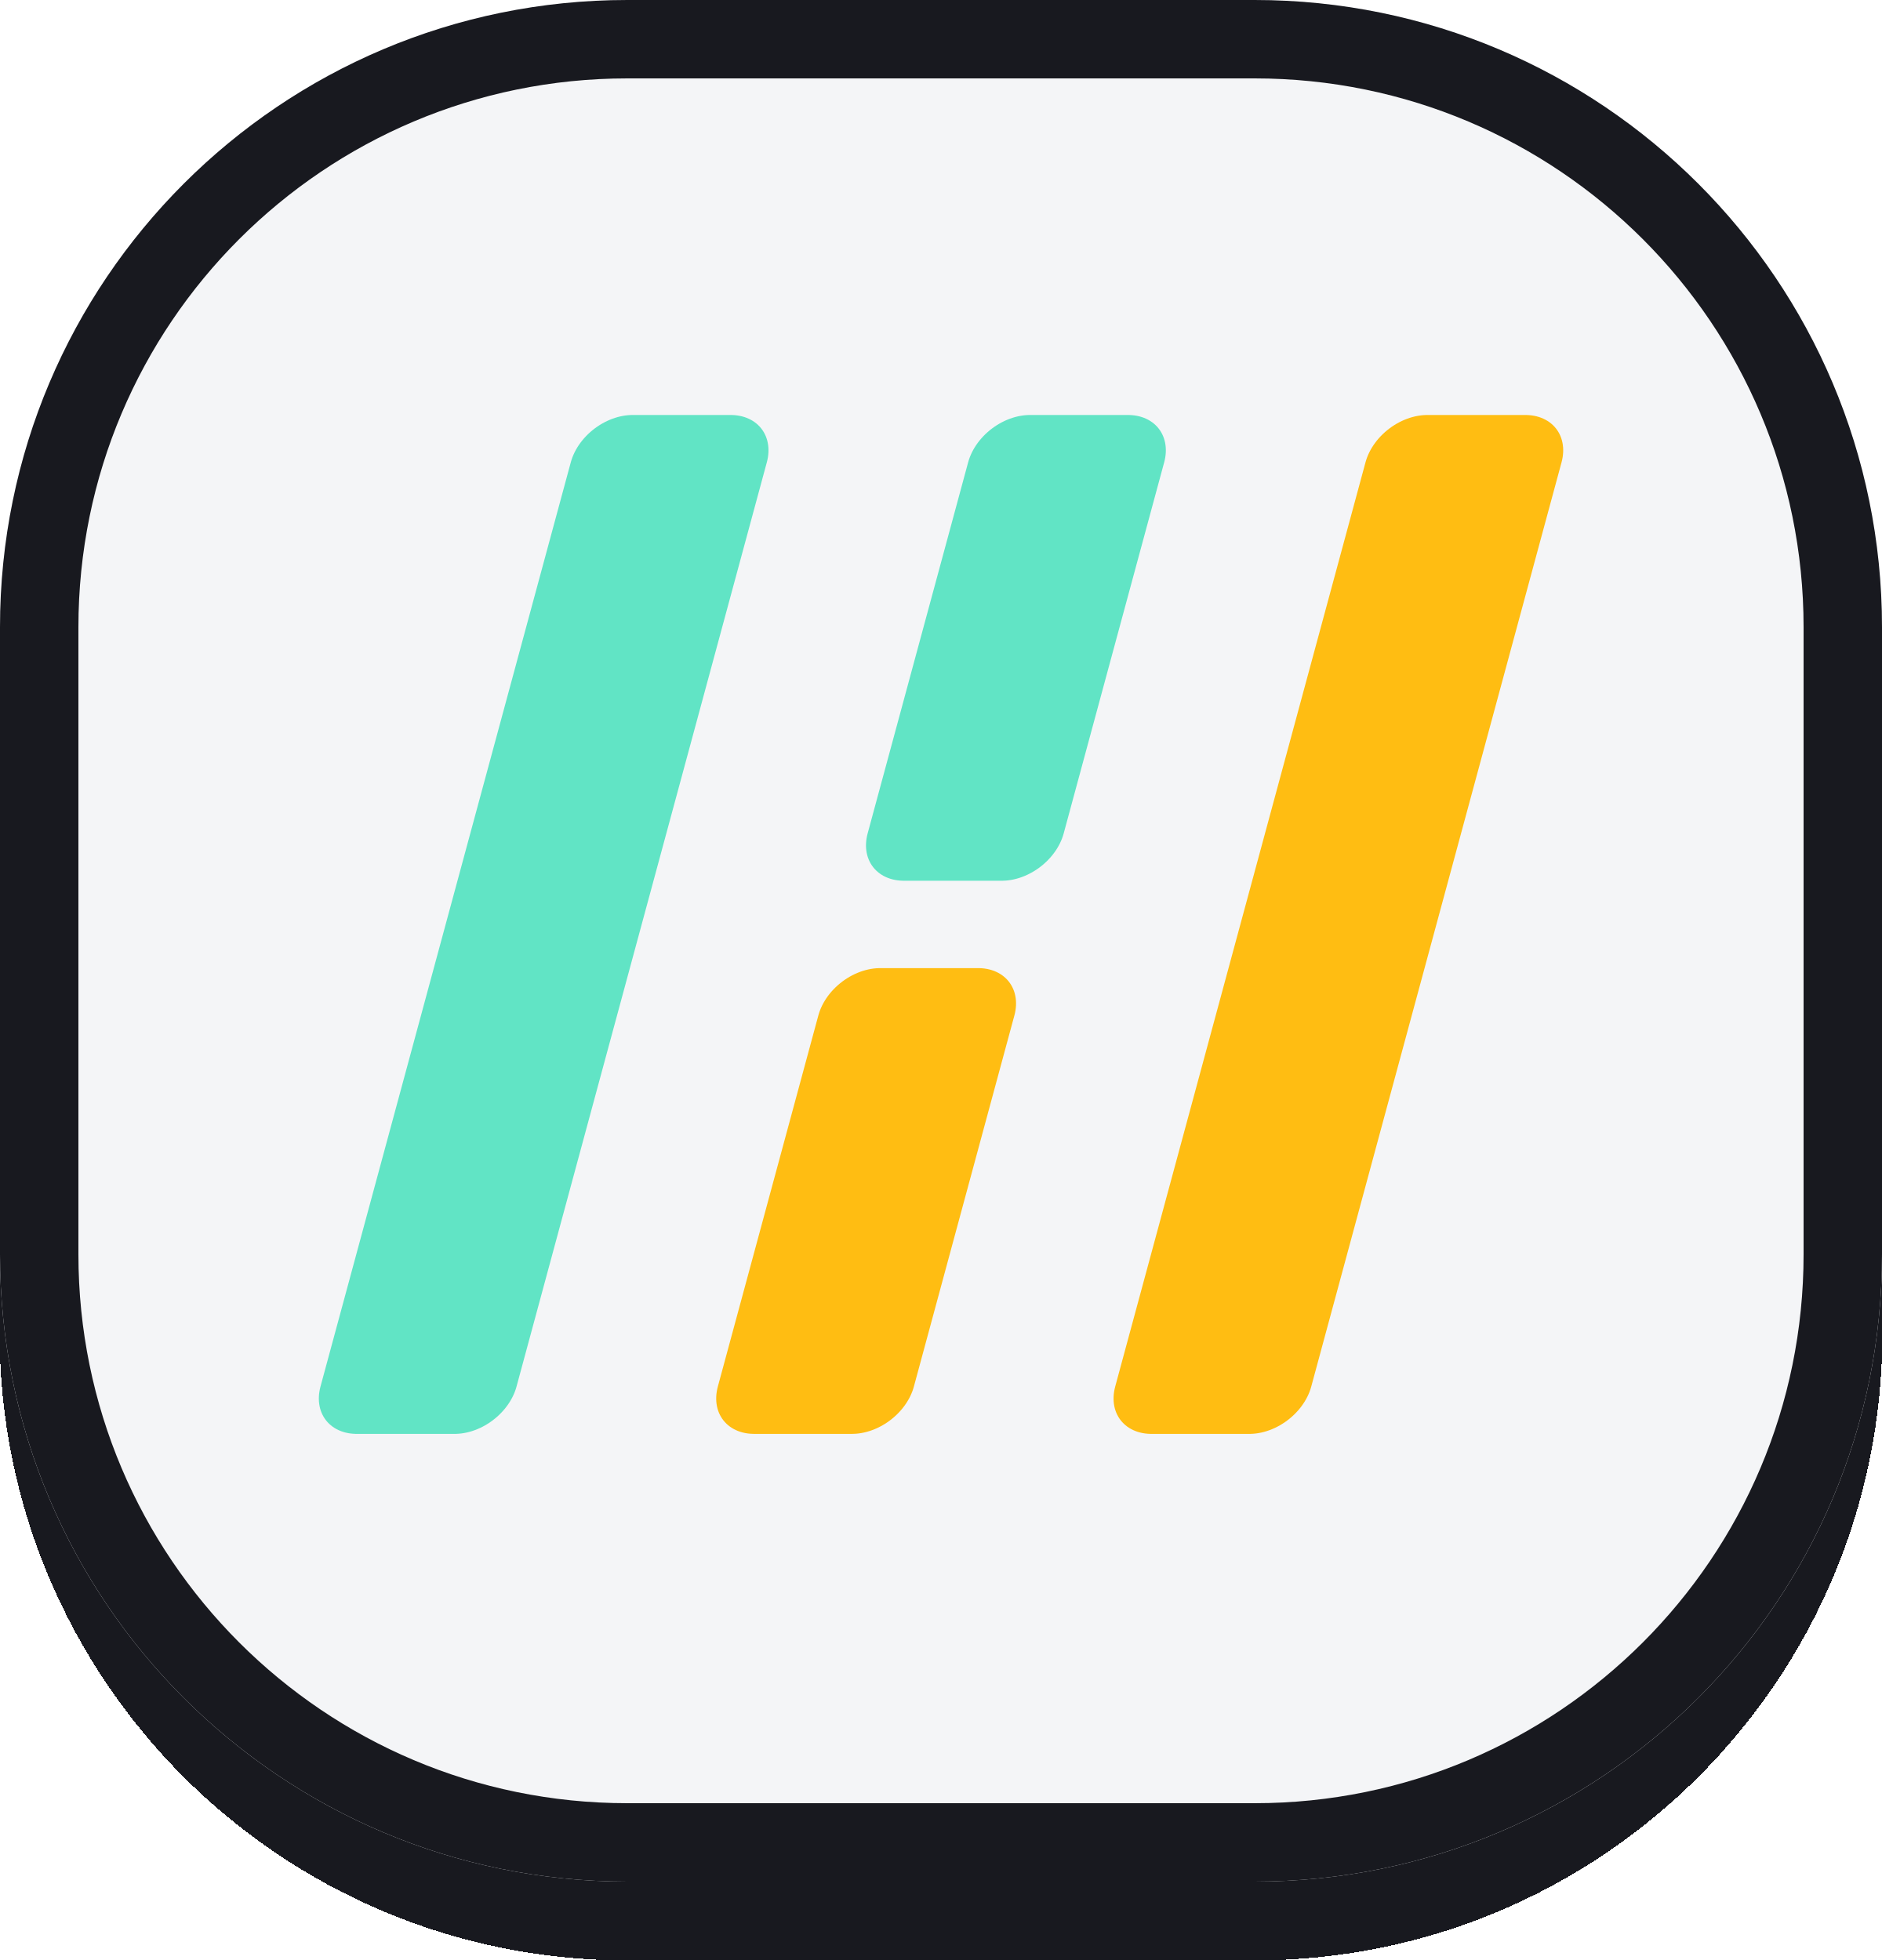
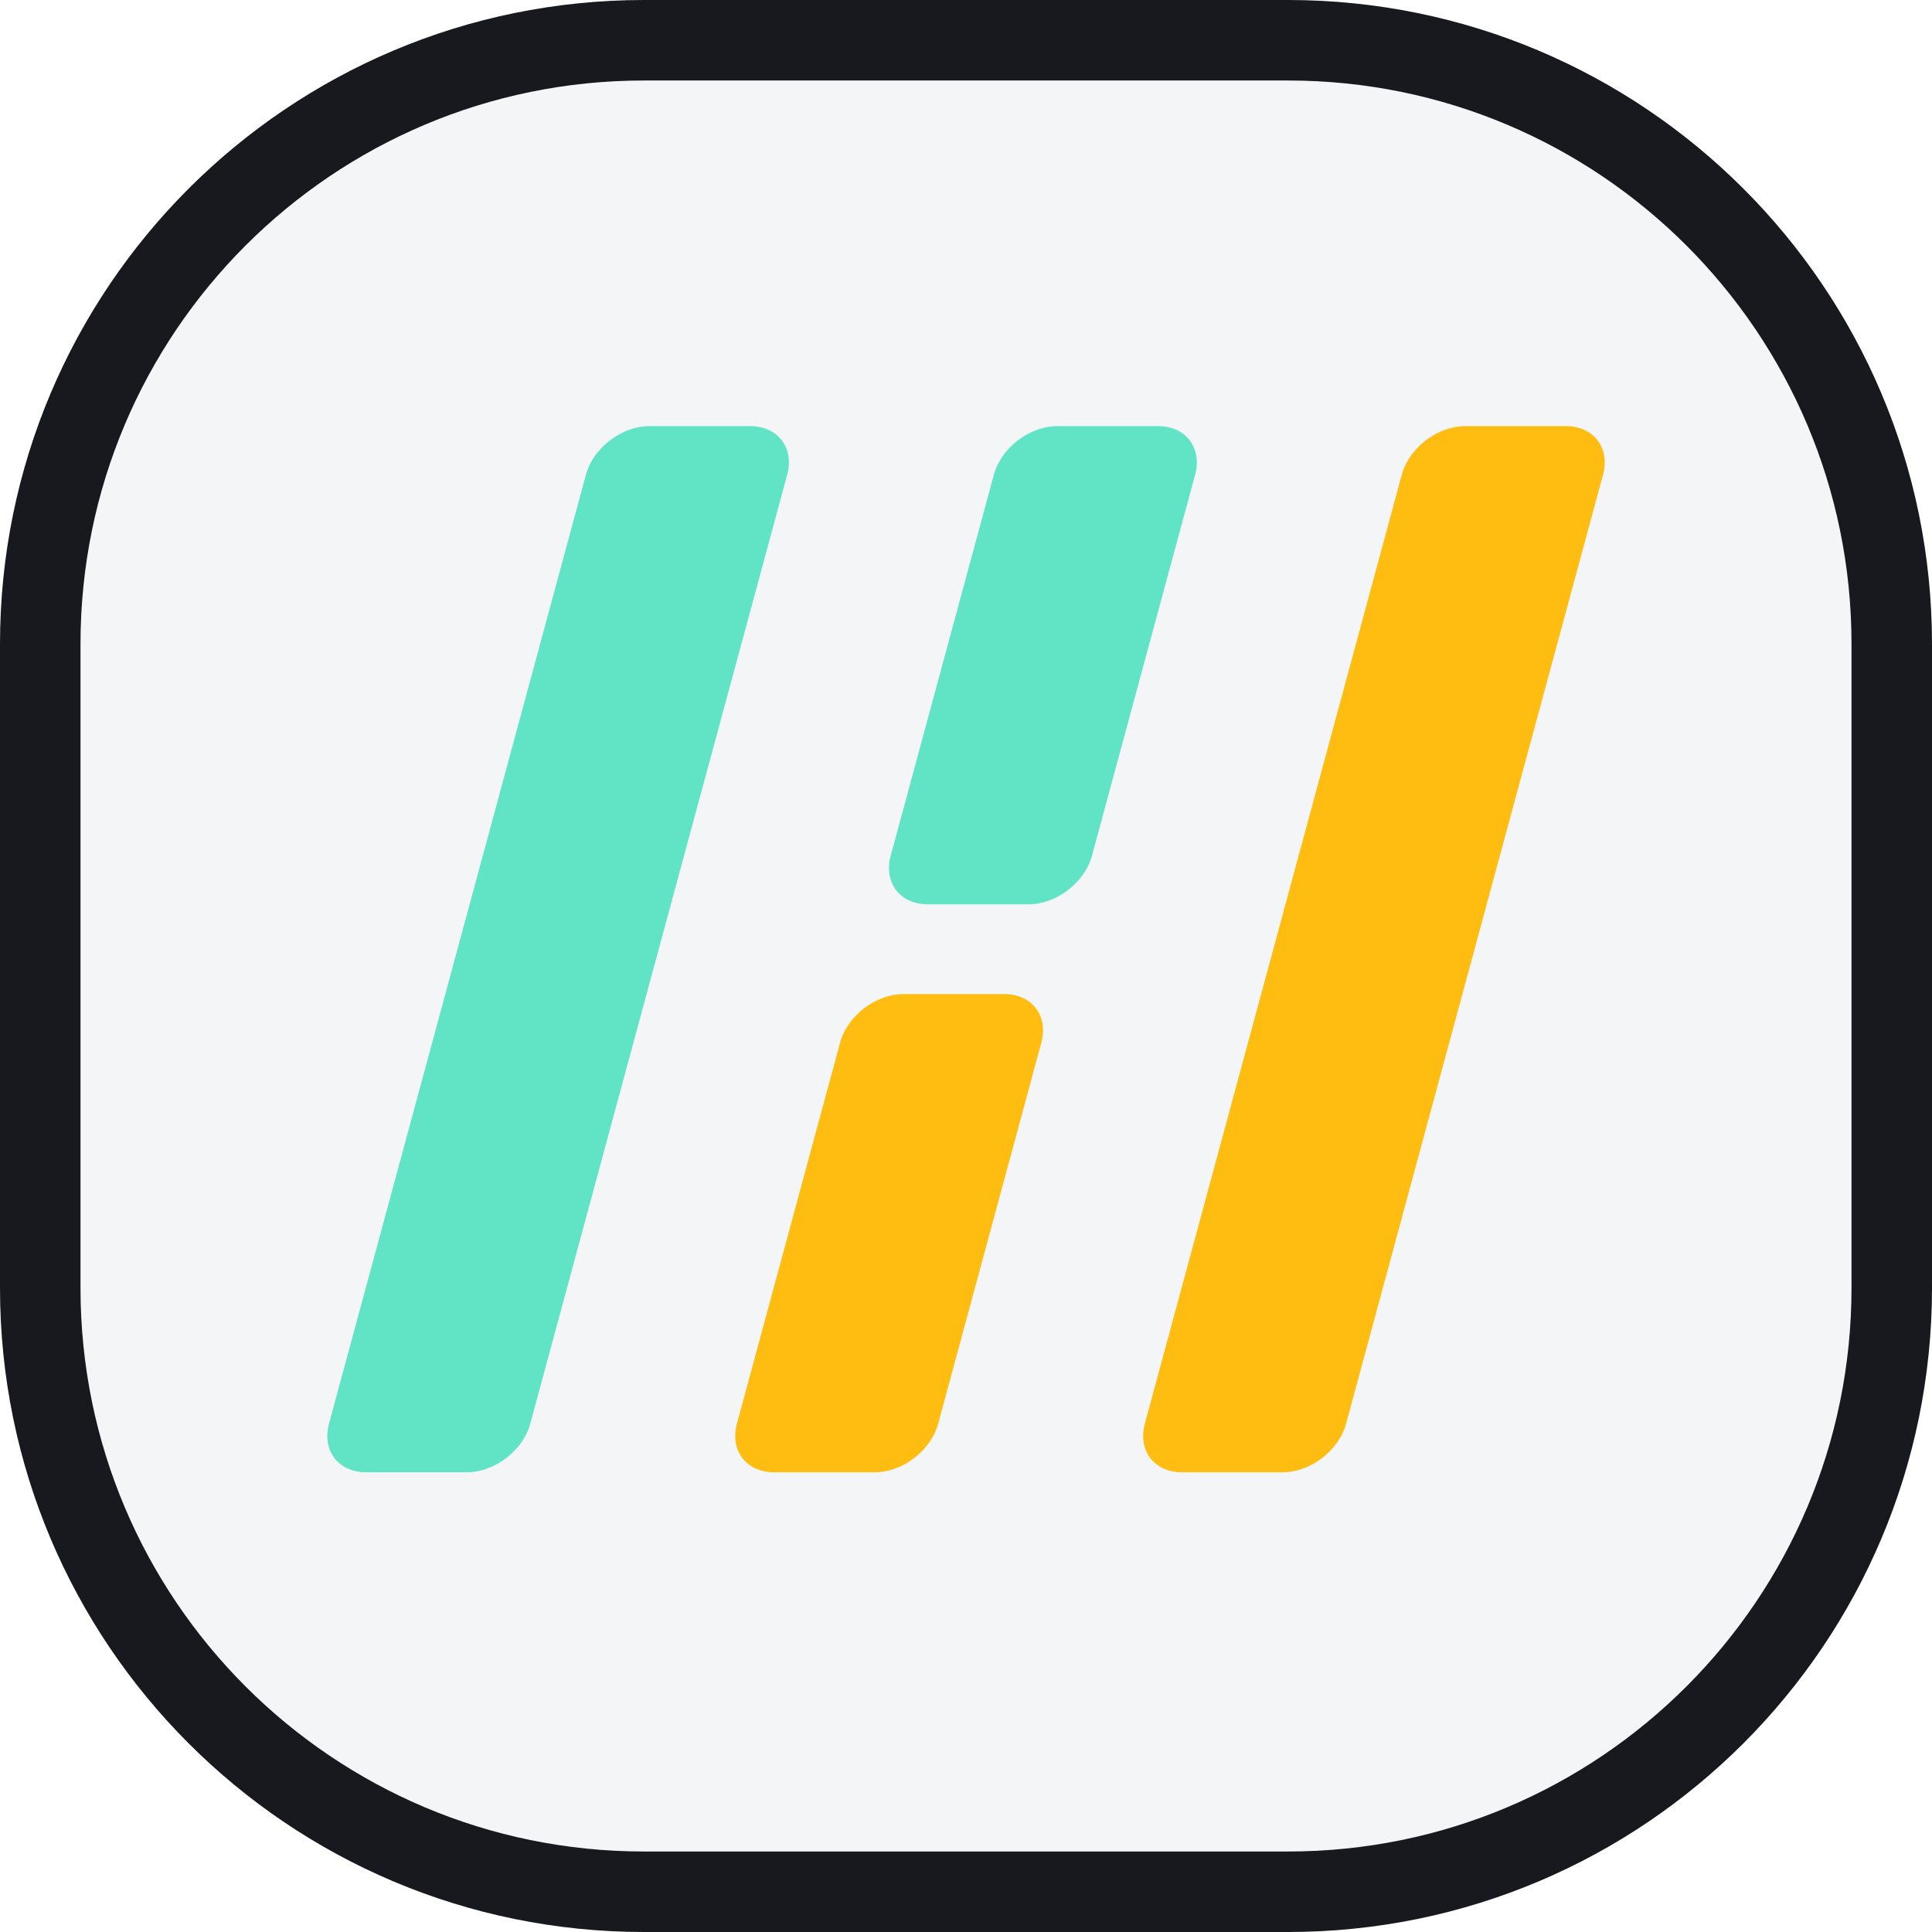
- <svg xmlns="http://www.w3.org/2000/svg" width="48" height="50" viewBox="0 0 48 50" fill="none">
-   <g filter="url(#filter0_d_67_2930)">
-     <rect width="48" height="48" rx="16" fill="#F4F5F7" />
-     <rect x="1" y="1" width="46" height="46" rx="15" stroke="#18191F" stroke-width="2" />
-   </g>
+ <svg xmlns="http://www.w3.org/2000/svg" width="48" height="48" viewBox="0 0 48 48" fill="none">
+   <rect x="1" y="1" width="46" height="46" rx="15" fill="#F4F5F7" />
+   <rect x="1" y="1" width="46" height="46" rx="15" stroke="#18191F" stroke-width="2" />
  <rect x="-0.923" y="-1.207" width="2.5" height="24.428" transform="matrix(1 0 -0.261347 0.965245 36.6847 12.9581)" fill="#FFBD12" stroke="#FFBD12" stroke-width="2.5" stroke-linejoin="round" />
  <rect x="-0.923" y="-1.207" width="2.5" height="9.809" transform="matrix(1 0 -0.261347 0.965245 26.5501 12.9581)" fill="#61E4C5" stroke="#61E4C5" stroke-width="2.5" stroke-linejoin="round" />
  <rect x="-0.923" y="-1.207" width="2.5" height="9.809" transform="matrix(1 0 -0.261347 0.965245 22.7295 27.0686)" fill="#FFBD12" stroke="#FFBD12" stroke-width="2.5" stroke-linejoin="round" />
  <rect x="-0.923" y="-1.207" width="2.5" height="24.428" transform="matrix(1 0 -0.261347 0.965245 16.4155 12.9581)" fill="#61E4C5" stroke="#61E4C5" stroke-width="2.5" stroke-linejoin="round" />
-   <defs>
-     <filter id="filter0_d_67_2930" x="0" y="0" width="48" height="50" filterUnits="userSpaceOnUse" color-interpolation-filters="sRGB">
-       <feFlood flood-opacity="0" result="BackgroundImageFix" />
-       <feColorMatrix in="SourceAlpha" type="matrix" values="0 0 0 0 0 0 0 0 0 0 0 0 0 0 0 0 0 0 127 0" result="hardAlpha" />
-       <feOffset dy="2" />
-       <feColorMatrix type="matrix" values="0 0 0 0 0.094 0 0 0 0 0.098 0 0 0 0 0.122 0 0 0 1 0" />
-       <feBlend mode="normal" in2="BackgroundImageFix" result="effect1_dropShadow_67_2930" />
-       <feBlend mode="normal" in="SourceGraphic" in2="effect1_dropShadow_67_2930" result="shape" />
-     </filter>
-   </defs>
</svg>
